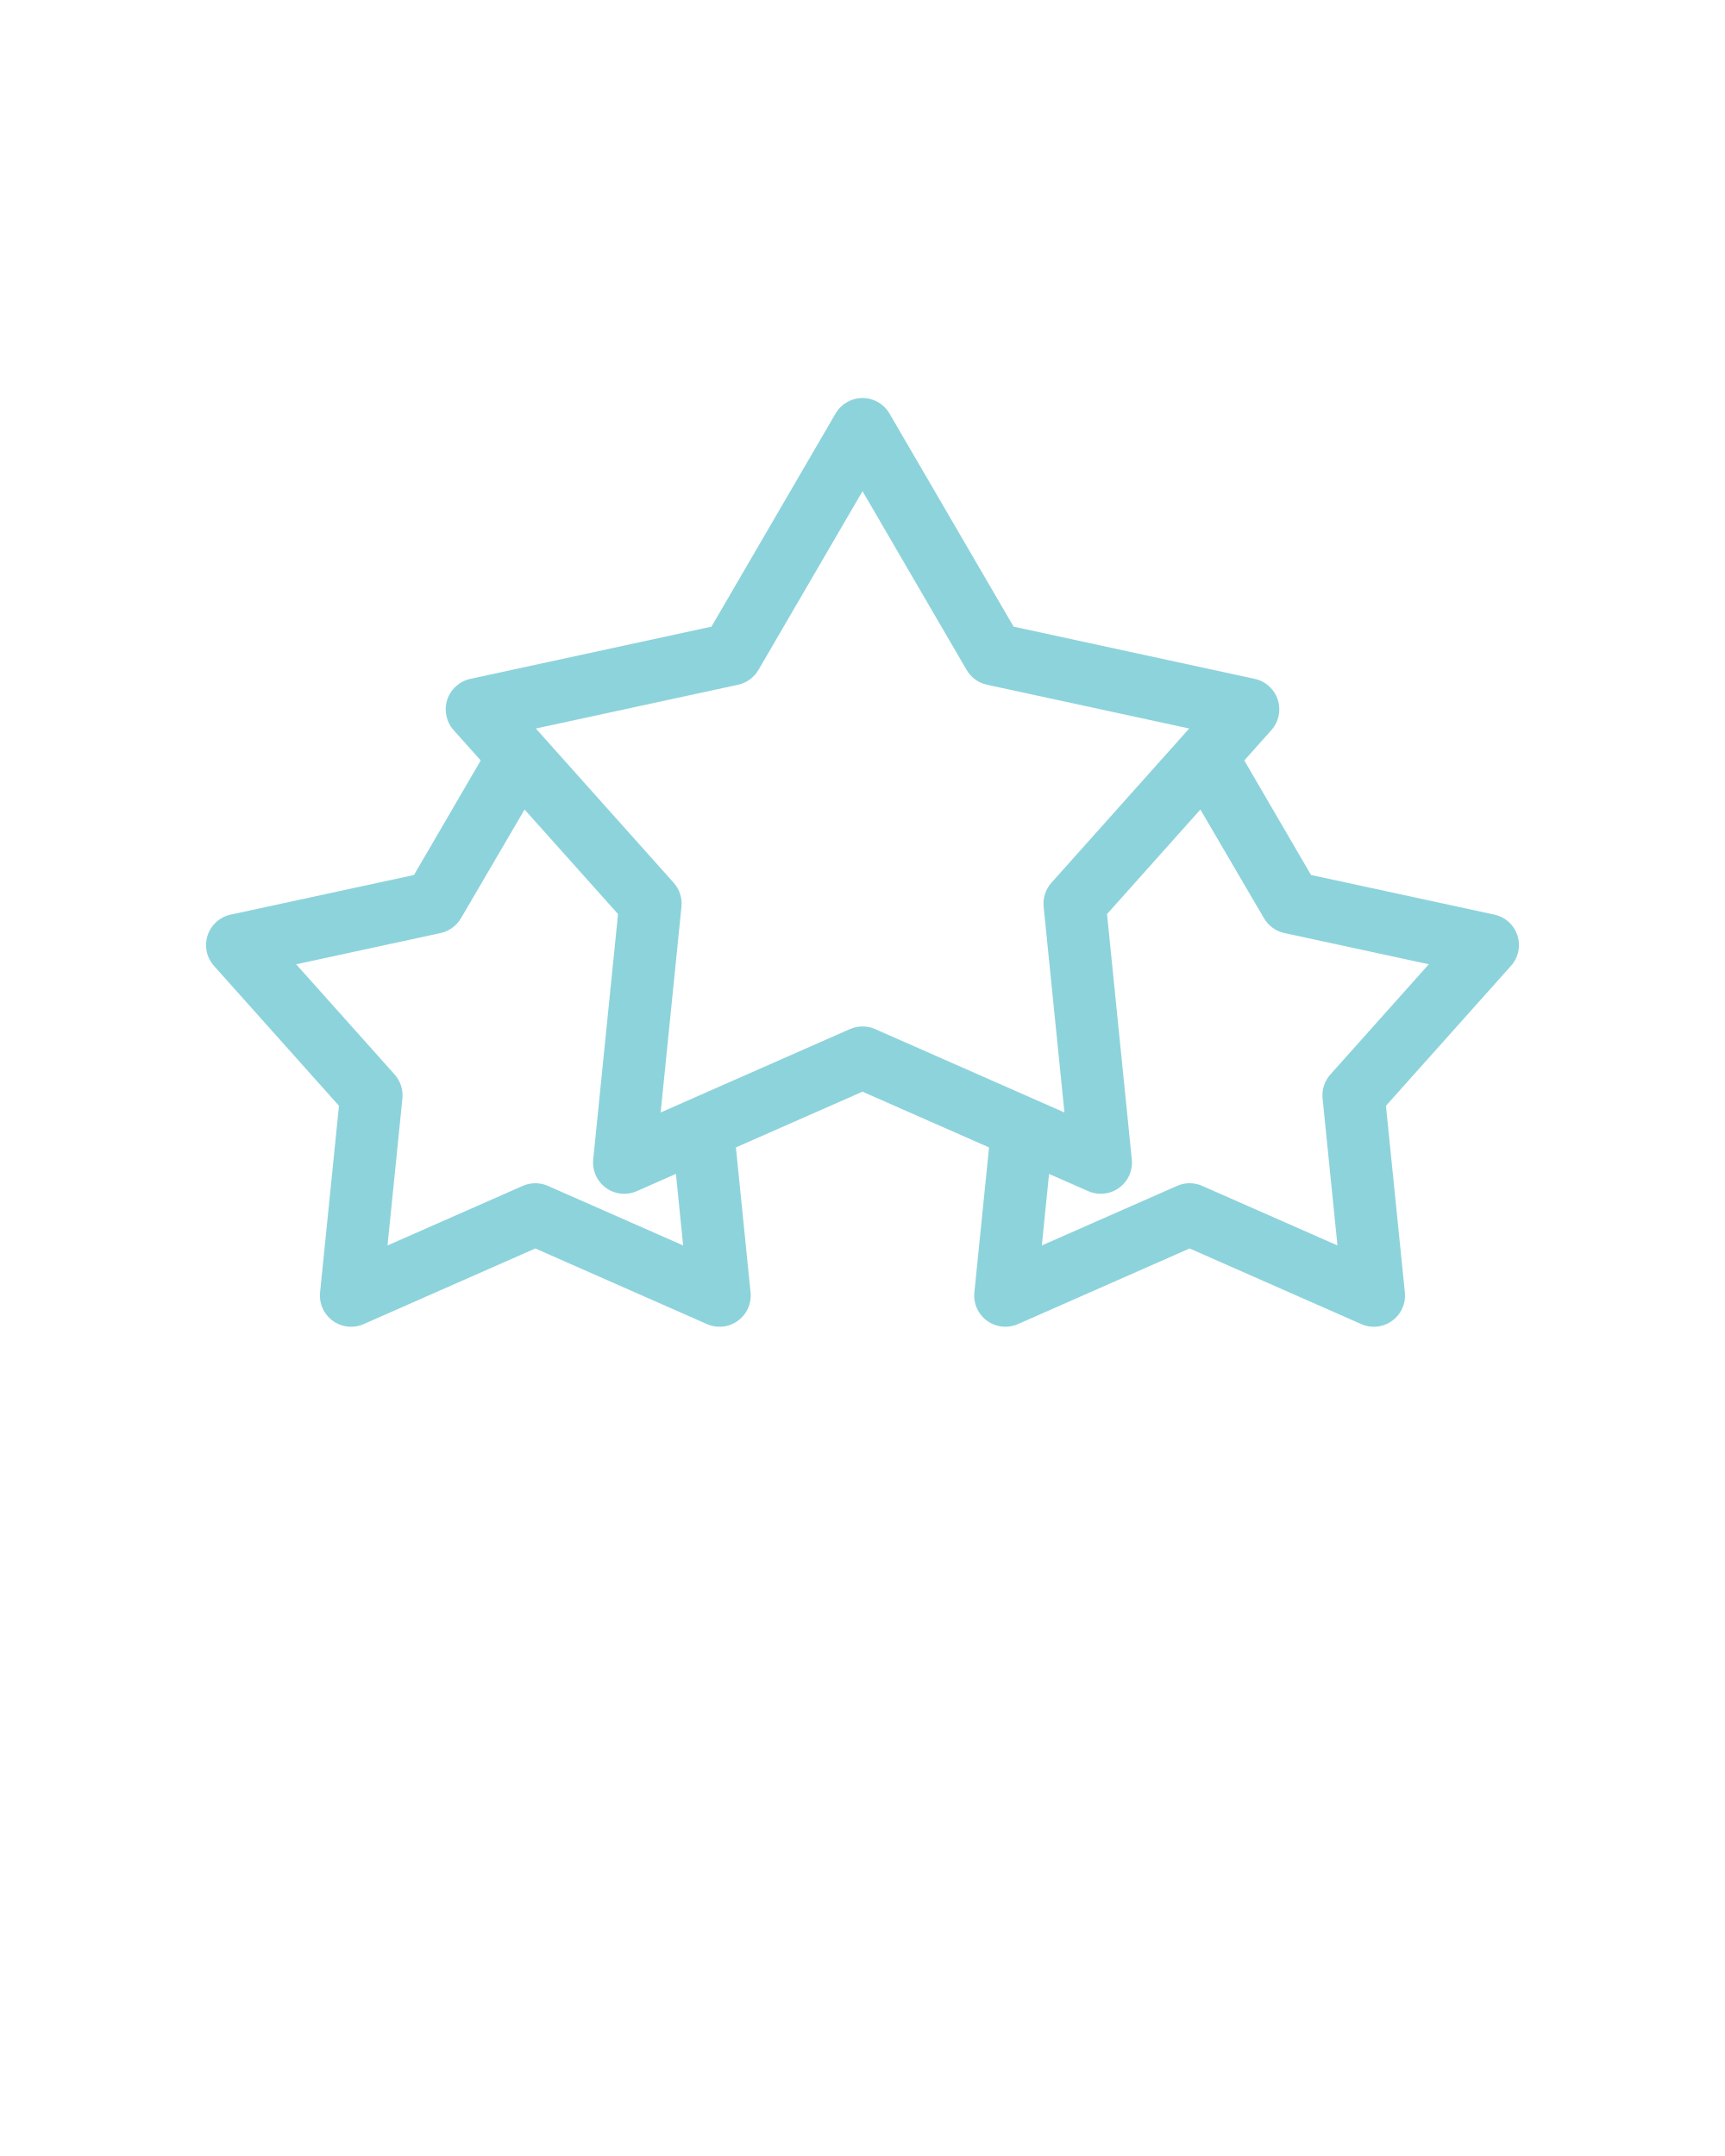
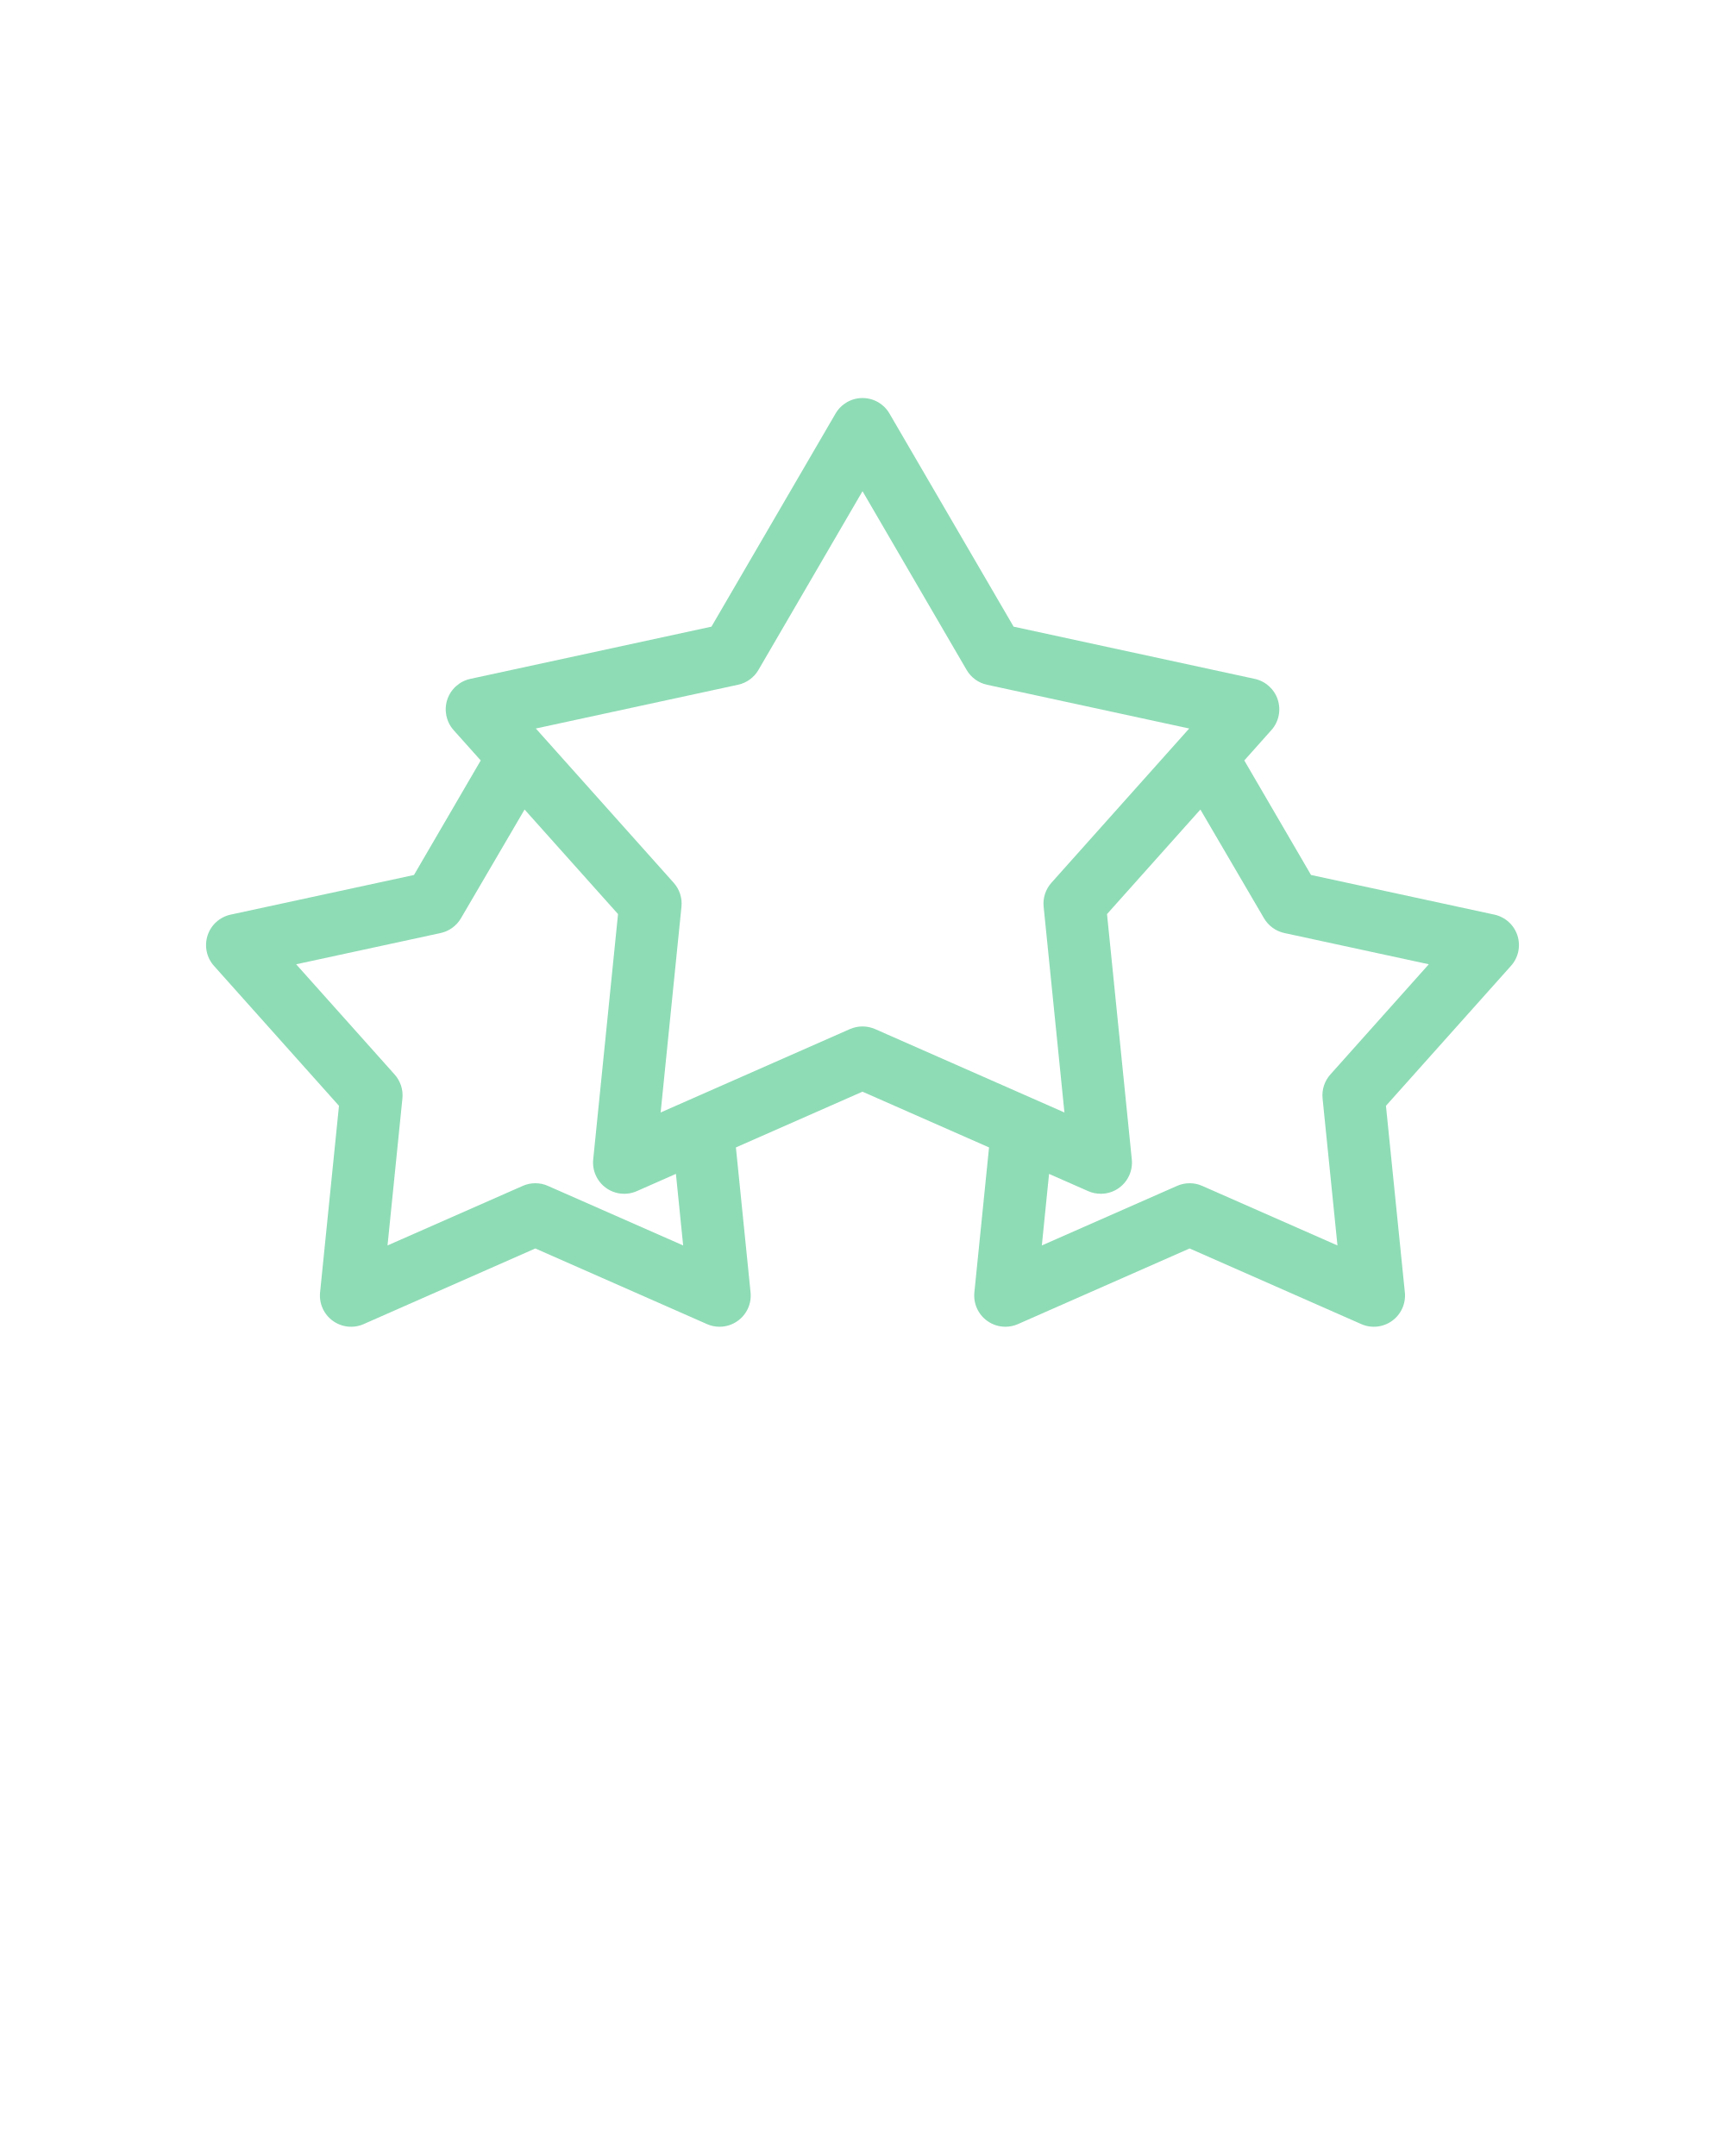
<svg xmlns="http://www.w3.org/2000/svg" version="1.1" x="0px" y="0px" viewBox="0 0 100 125" enable-background="new 0 0 100 100" xml:space="preserve">
-   <style>path{fill:#8DD3DC}</style>
+   <style>path{fill:#8EDCB6}</style>
  <path d="M87.966,54.235c-0.198-0.611-0.707-1.07-1.336-1.207l-10.629-2.299l-3.868-6.639l1.57-1.76  c0.429-0.479,0.569-1.15,0.371-1.762c-0.199-0.613-0.708-1.072-1.337-1.209l-13.977-3.027l-7.197-12.357  c-0.324-0.557-0.919-0.898-1.562-0.898s-1.238,0.342-1.562,0.898l-7.195,12.357L27.264,39.36c-0.629,0.137-1.138,0.596-1.337,1.209  c-0.199,0.611-0.057,1.283,0.371,1.764l1.57,1.756l-3.869,6.641L13.37,53.028c-0.629,0.137-1.138,0.596-1.336,1.207  c-0.199,0.613-0.059,1.285,0.37,1.764l7.247,8.113l-1.096,10.82c-0.064,0.641,0.215,1.266,0.736,1.645  c0.52,0.377,1.204,0.453,1.791,0.191l9.951-4.385l9.951,4.385c0.232,0.104,0.481,0.154,0.729,0.154c0.375,0,0.748-0.117,1.062-0.346  c0.521-0.377,0.801-1.004,0.736-1.645l-0.85-8.406l7.338-3.232l7.337,3.232l-0.851,8.406c-0.064,0.641,0.216,1.268,0.736,1.645  c0.314,0.229,0.688,0.346,1.062,0.346c0.247,0,0.496-0.051,0.729-0.154l9.951-4.385l9.951,4.385  c0.587,0.262,1.271,0.186,1.791-0.191c0.521-0.379,0.801-1.004,0.736-1.645l-1.096-10.82l7.247-8.113  C88.024,55.521,88.165,54.849,87.966,54.235z M39.603,72.208l-7.84-3.453c-0.232-0.104-0.48-0.154-0.729-0.154  s-0.496,0.051-0.729,0.154l-7.84,3.453l0.863-8.523c0.051-0.506-0.112-1.008-0.45-1.387l-5.71-6.391l8.373-1.811  c0.496-0.107,0.925-0.42,1.181-0.857l3.688-6.305l5.418,6.062l-1.439,14.227c-0.065,0.639,0.216,1.266,0.736,1.645  s1.204,0.451,1.792,0.191l2.267-1L39.603,72.208z M50.001,59.511c-0.248,0-0.496,0.051-0.729,0.152l-10.974,4.836l1.207-11.93  c0.052-0.506-0.112-1.008-0.45-1.387l-7.992-8.945L42.787,39.7c0.496-0.107,0.925-0.42,1.18-0.857l6.034-10.365l6.036,10.365  c0.256,0.438,0.684,0.75,1.18,0.857l11.722,2.537l-7.988,8.945c-0.338,0.379-0.501,0.881-0.45,1.387l1.205,11.93L50.73,59.663  C50.497,59.562,50.249,59.511,50.001,59.511z M77.121,62.298c-0.338,0.379-0.501,0.881-0.45,1.387l0.863,8.523l-7.84-3.453  c-0.232-0.104-0.48-0.154-0.729-0.154s-0.496,0.051-0.729,0.154l-7.84,3.453l0.419-4.148l2.27,1  c0.234,0.104,0.482,0.152,0.729,0.152c0.376,0,0.748-0.115,1.062-0.344c0.521-0.379,0.801-1.006,0.736-1.645l-1.437-14.227  l5.413-6.061l3.687,6.303c0.256,0.438,0.685,0.75,1.181,0.857l8.373,1.811L77.121,62.298z" />
</svg>
